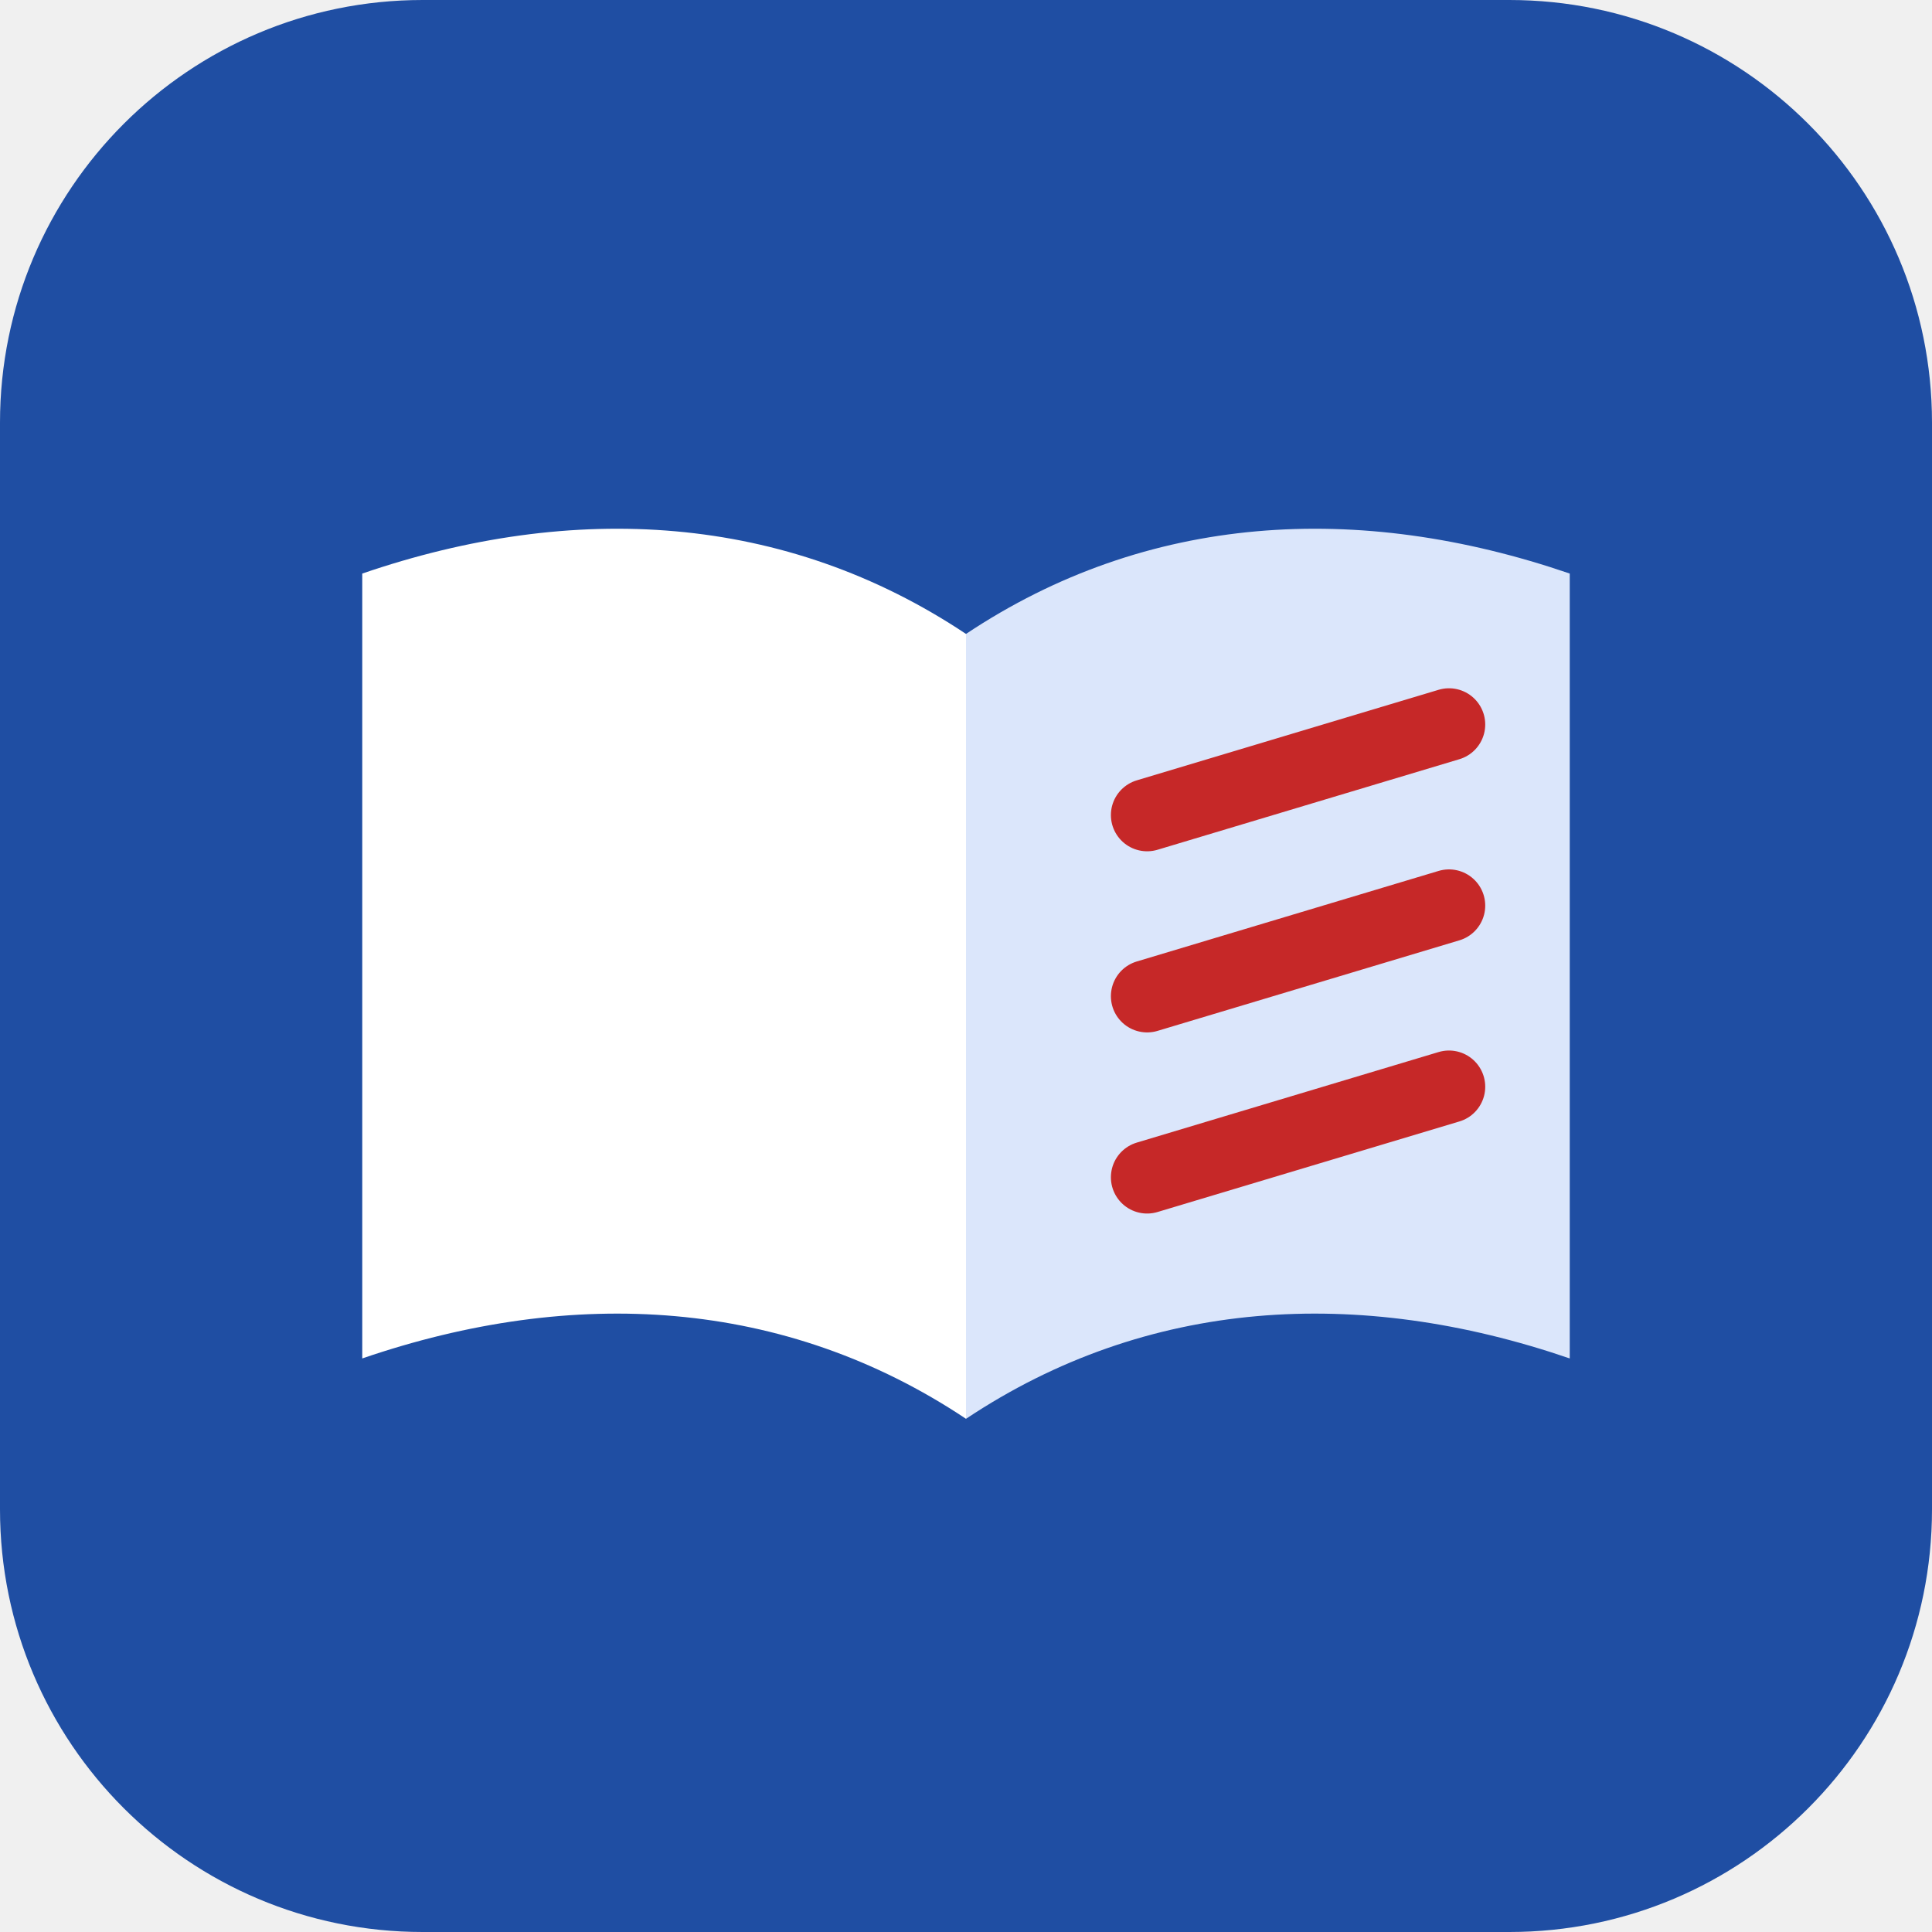
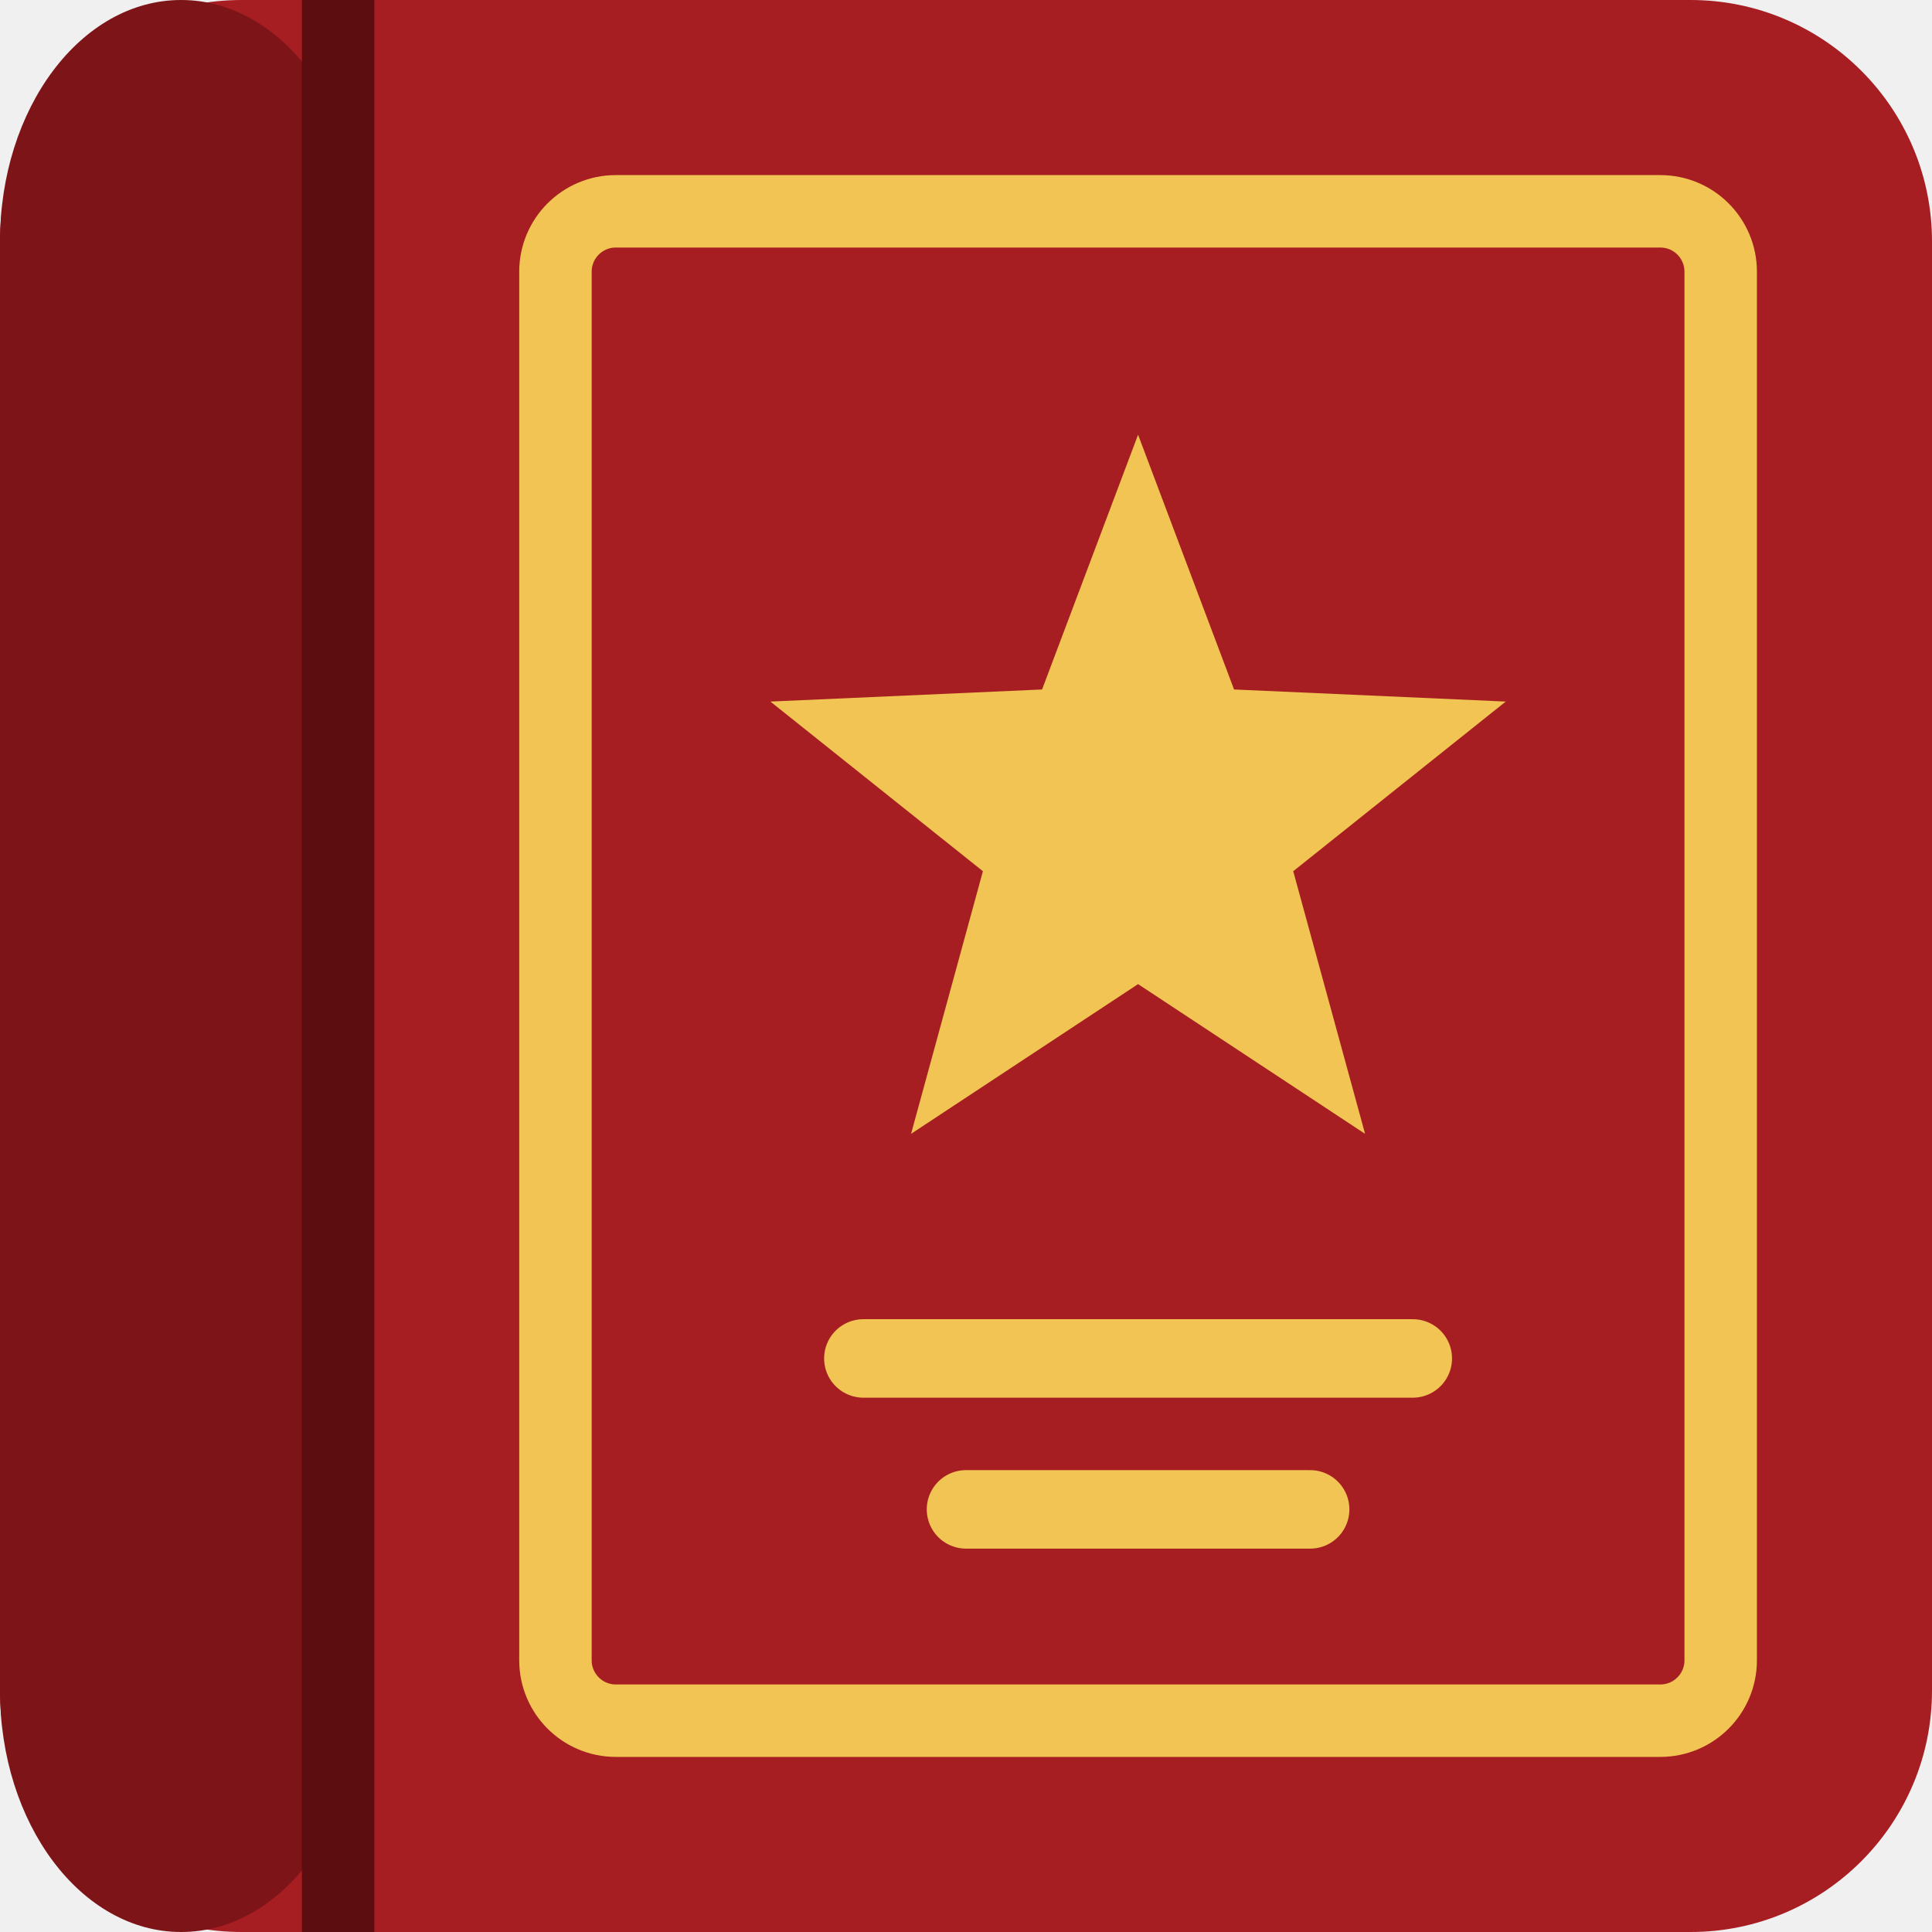
<svg xmlns="http://www.w3.org/2000/svg" viewBox="0 0 32 32">
-   <rect width="32" height="32" rx="7" fill="#1f4ea3" />
-   <path d="M6 9.5c3.5-1.2 7-1 10 1v13c-3-2-6.5-2.2-10-1z" fill="#fff" />
-   <path d="M26 9.5c-3.5-1.2-7-1-10 1v13c3-2 6.5-2.2 10-1z" fill="#dbe6fb" />
-   <path d="M19 13.5l5-1.5M19 16.5l5-1.5M19 19.5l5-1.5" stroke="#c62828" stroke-width="1.2" stroke-linecap="round" />
+   <rect width="32" height="32" rx="4" fill="#a61e22" />
+   <rect width="6" height="32" rx="4" fill="#7d1418" />
+   <rect x="5" width="1.2" height="32" fill="#5c0d10" />
+   <rect x="9.2" y="3.5" width="19.3" height="25" rx="1" fill="none" stroke="#f1c453" stroke-width="1.2" />
+   <polygon points="18.85,7.20 20.44,11.42 24.94,11.62 21.42,14.43 22.61,18.78 18.85,16.30 15.09,18.78 16.28,14.43 12.76,11.62 17.26,11.42" fill="#f1c453" />
+   <path d="M14.3 22.5h9.1M16 25h5.7" stroke="#f1c453" stroke-width="1.3" stroke-linecap="round" />
</svg>
